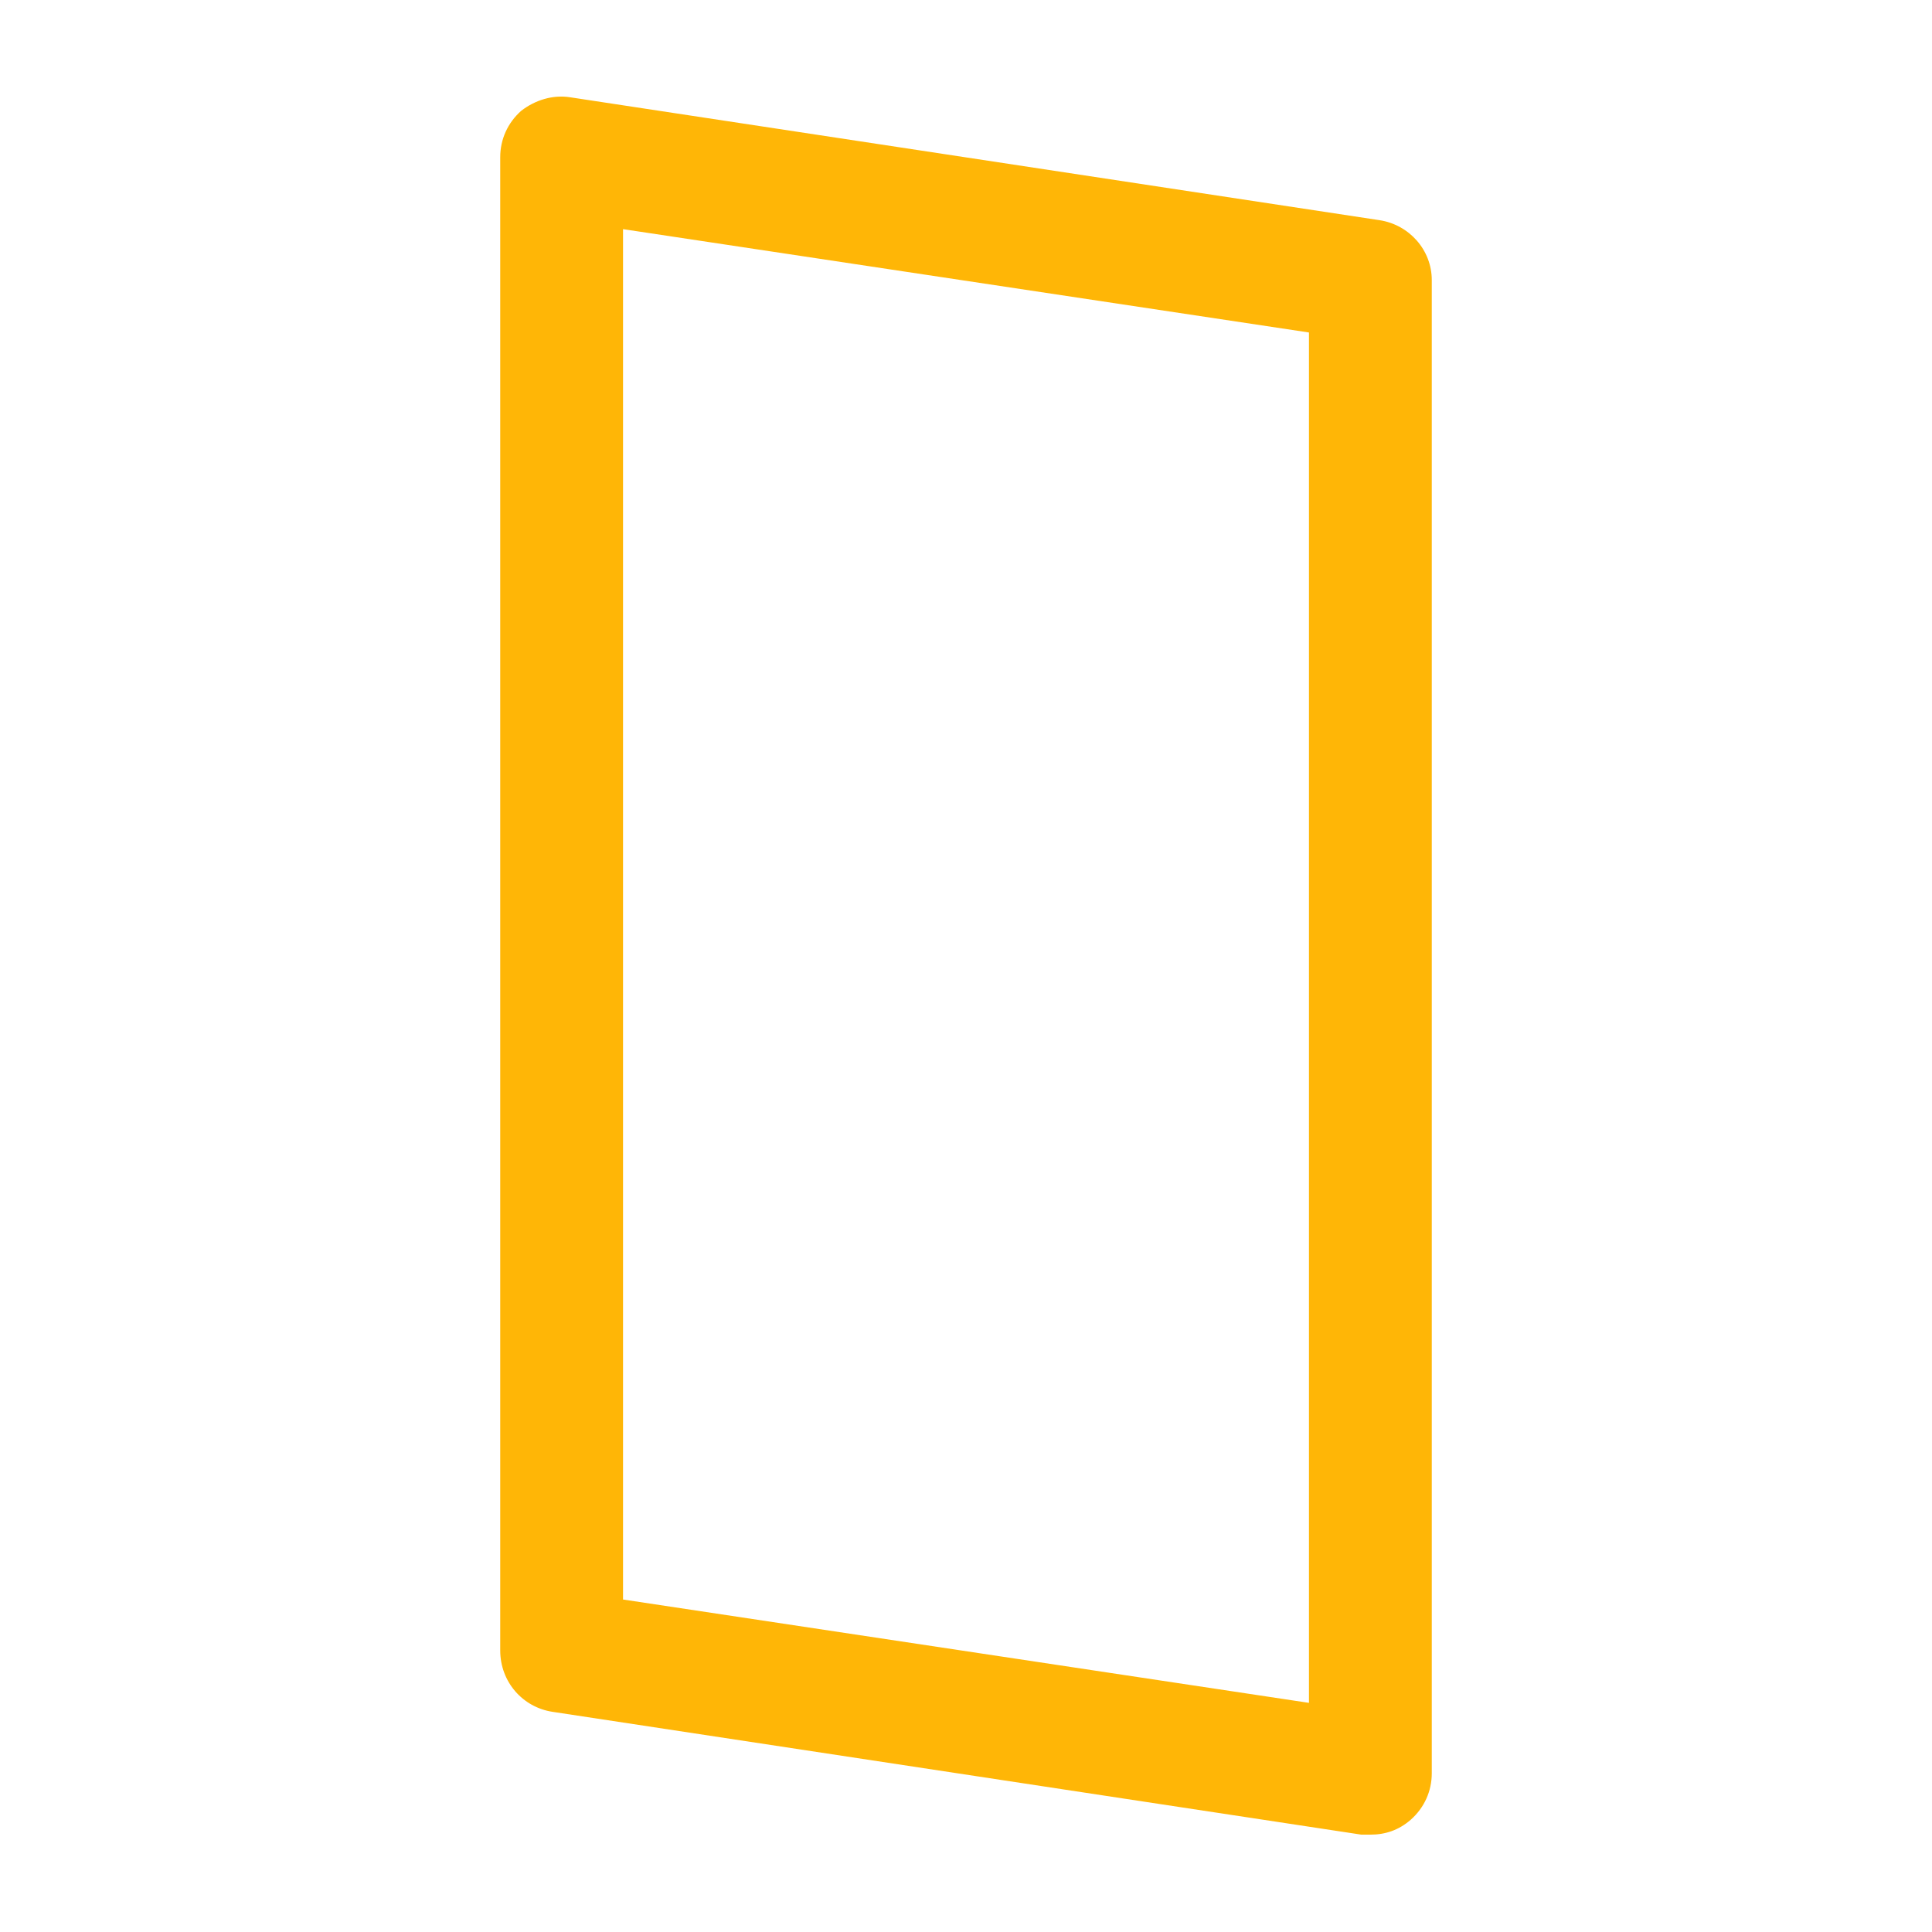
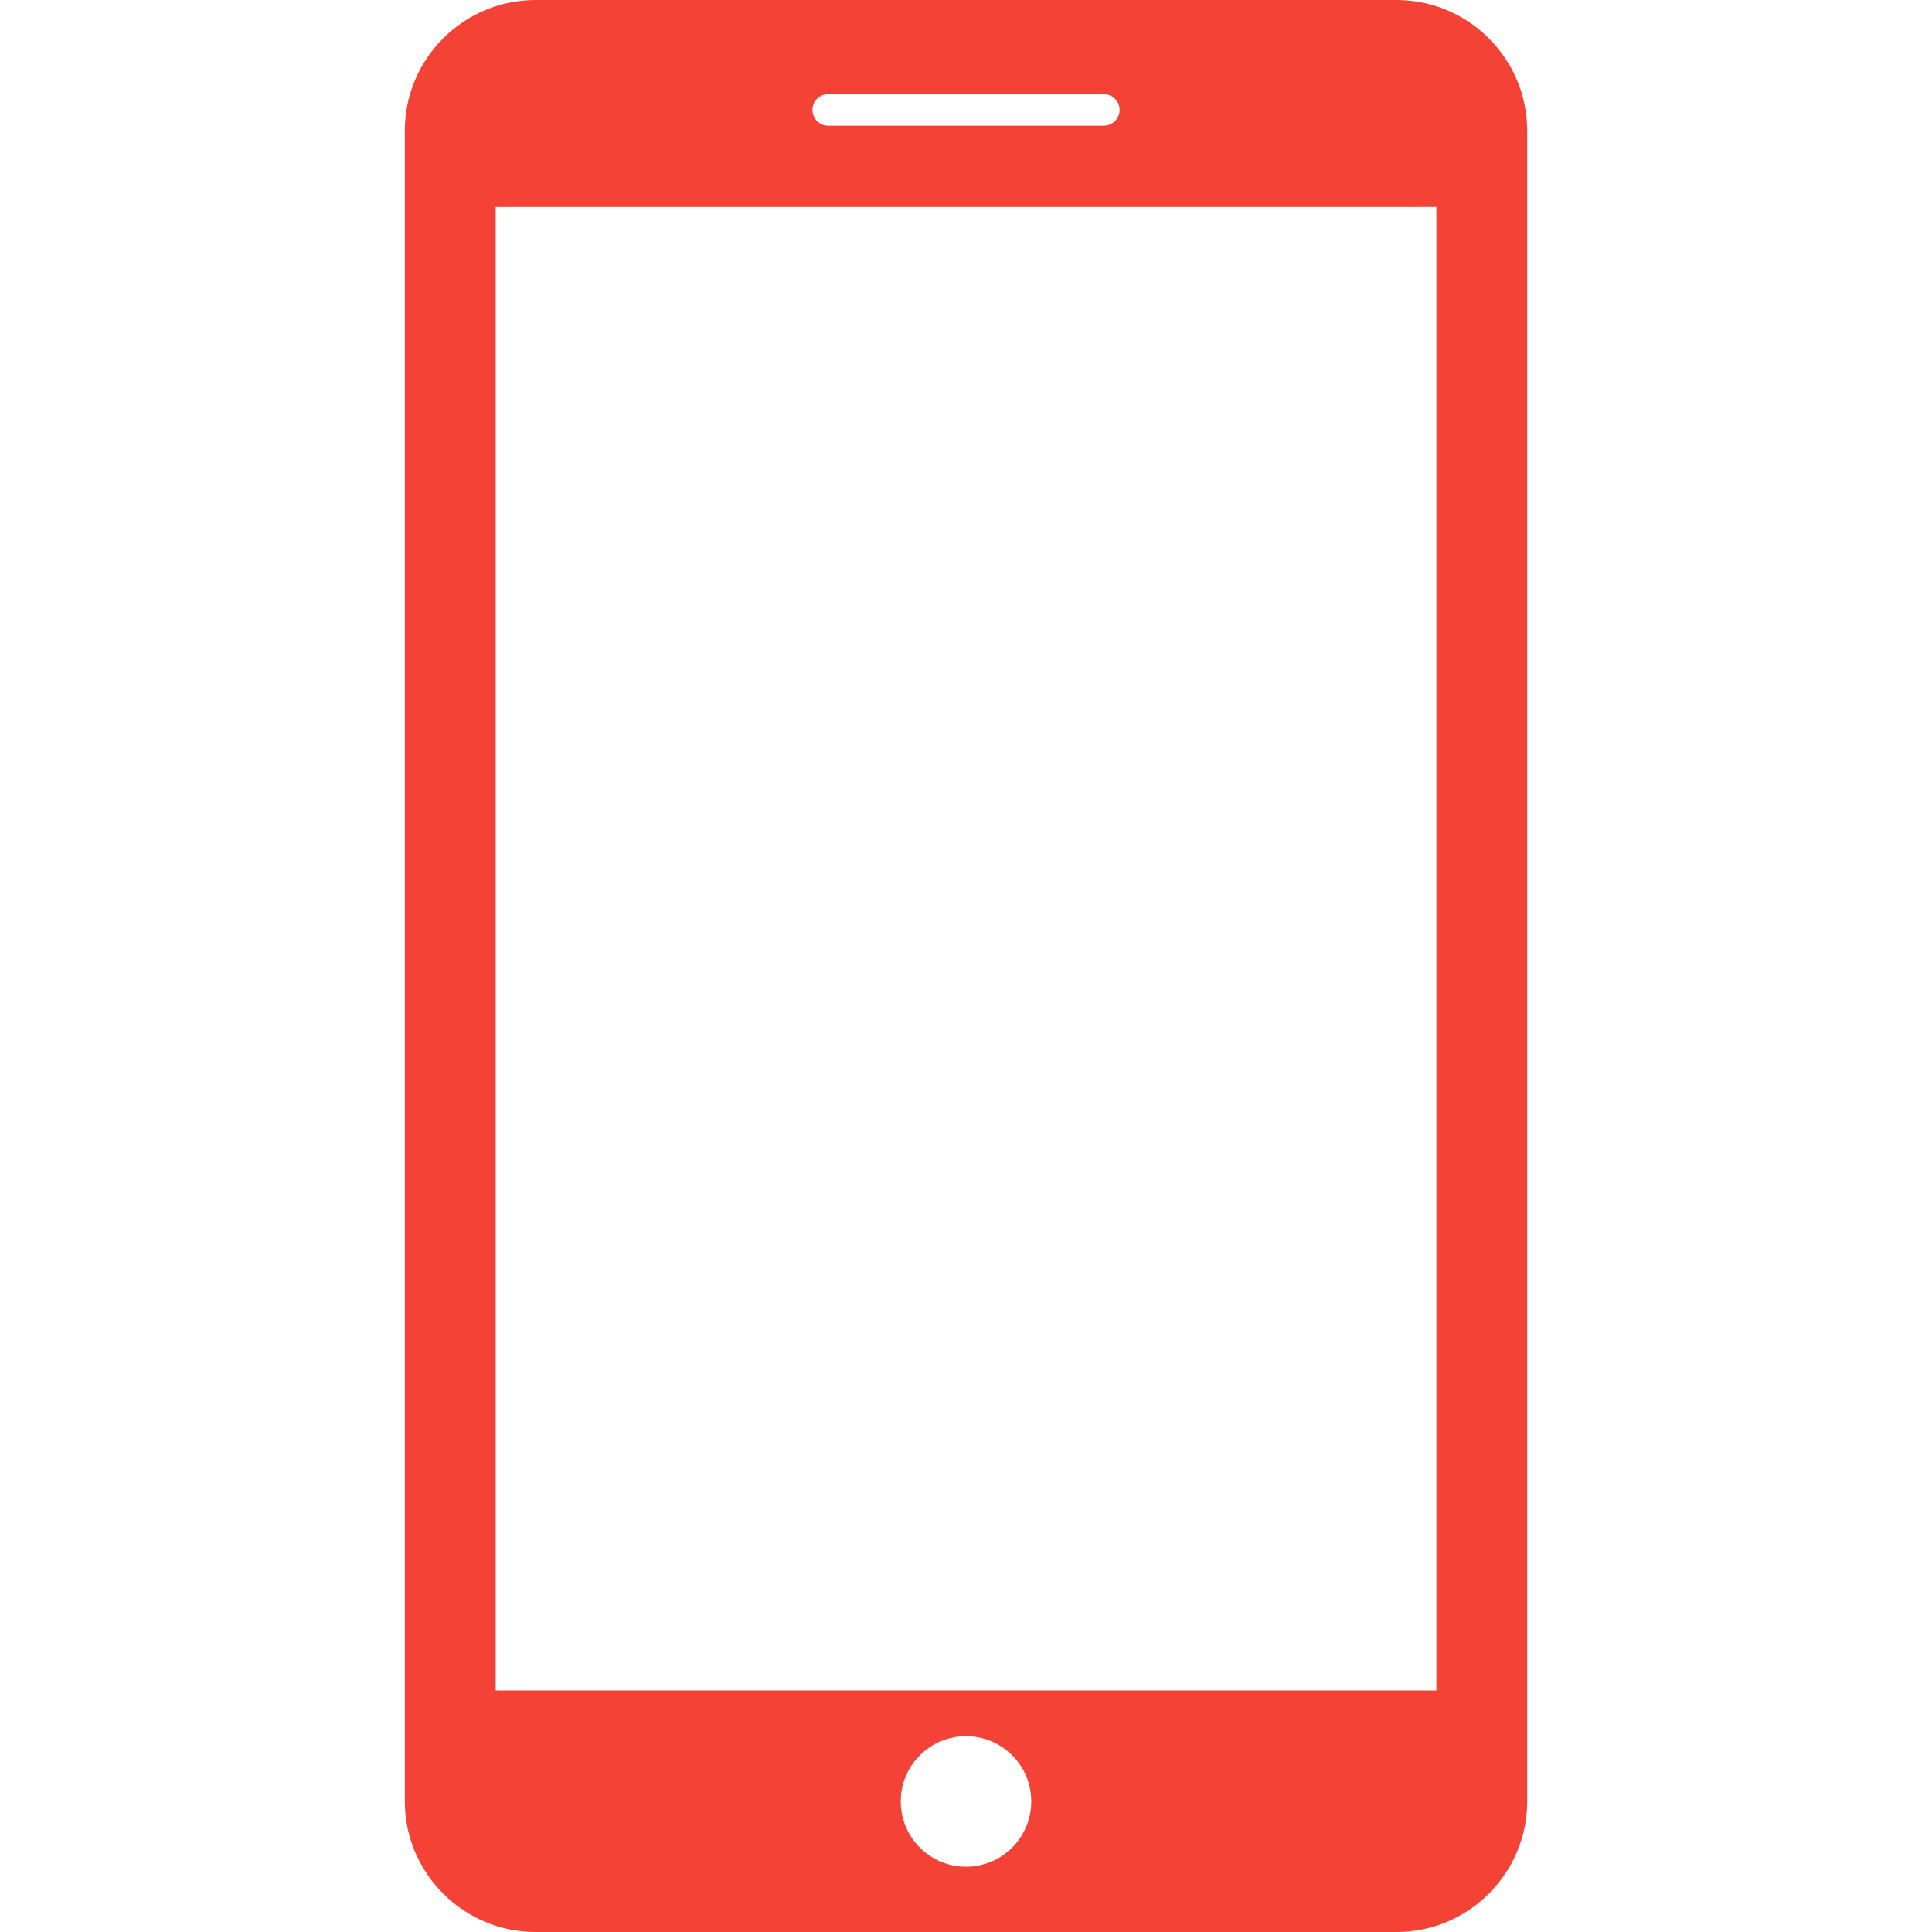
- <svg xmlns="http://www.w3.org/2000/svg" version="1.1" viewBox="0 0 129 129" enable-background="new 0 0 129 129" width="512px" height="512px">
+ <svg xmlns="http://www.w3.org/2000/svg" version="1.1" id="Capa_1" x="0px" y="0px" width="512px" height="512px" viewBox="0 0 35 35" style="enable-background:new 0 0 35 35;" xml:space="preserve" class="">
  <g>
-     <path d="m36.9,114.3l54,8.2c0.2,0 0.4,0 0.6,0 1,0 1.9-0.3 2.7-1 0.9-0.8 1.4-1.9 1.4-3.1v-99.7c0-2-1.5-3.7-3.5-4l-54-8.2c-1.2-0.2-2.4,0.2-3.3,0.9-0.9,0.8-1.4,1.9-1.4,3.1v99.7c-1.42109e-14,2.1 1.5,3.8 3.5,4.1zm4.7-99l45.8,6.9v91.5l-45.8-6.9v-91.5z" fill="#ffb606" />
+     <g>
+       <path d="M25.302,0H9.698c-1.3,0-2.364,1.063-2.364,2.364v30.271C7.334,33.936,8.398,35,9.698,35h15.604   c1.3,0,2.364-1.062,2.364-2.364V2.364C27.666,1.063,26.602,0,25.302,0z M15.004,1.704h4.992c0.158,0,0.286,0.128,0.286,0.287   c0,0.158-0.128,0.286-0.286,0.286h-4.992c-0.158,0-0.286-0.128-0.286-0.286C14.718,1.832,14.846,1.704,15.004,1.704z M17.5,33.818   c-0.653,0-1.182-0.529-1.182-1.183s0.529-1.182,1.182-1.182s1.182,0.528,1.182,1.182S18.153,33.818,17.5,33.818z M26.021,30.625   H8.979V3.749h17.042V30.625z" data-original="#000000" class="active-path" data-old_color="#000000" fill="#F44336" />
+     </g>
  </g>
</svg>
